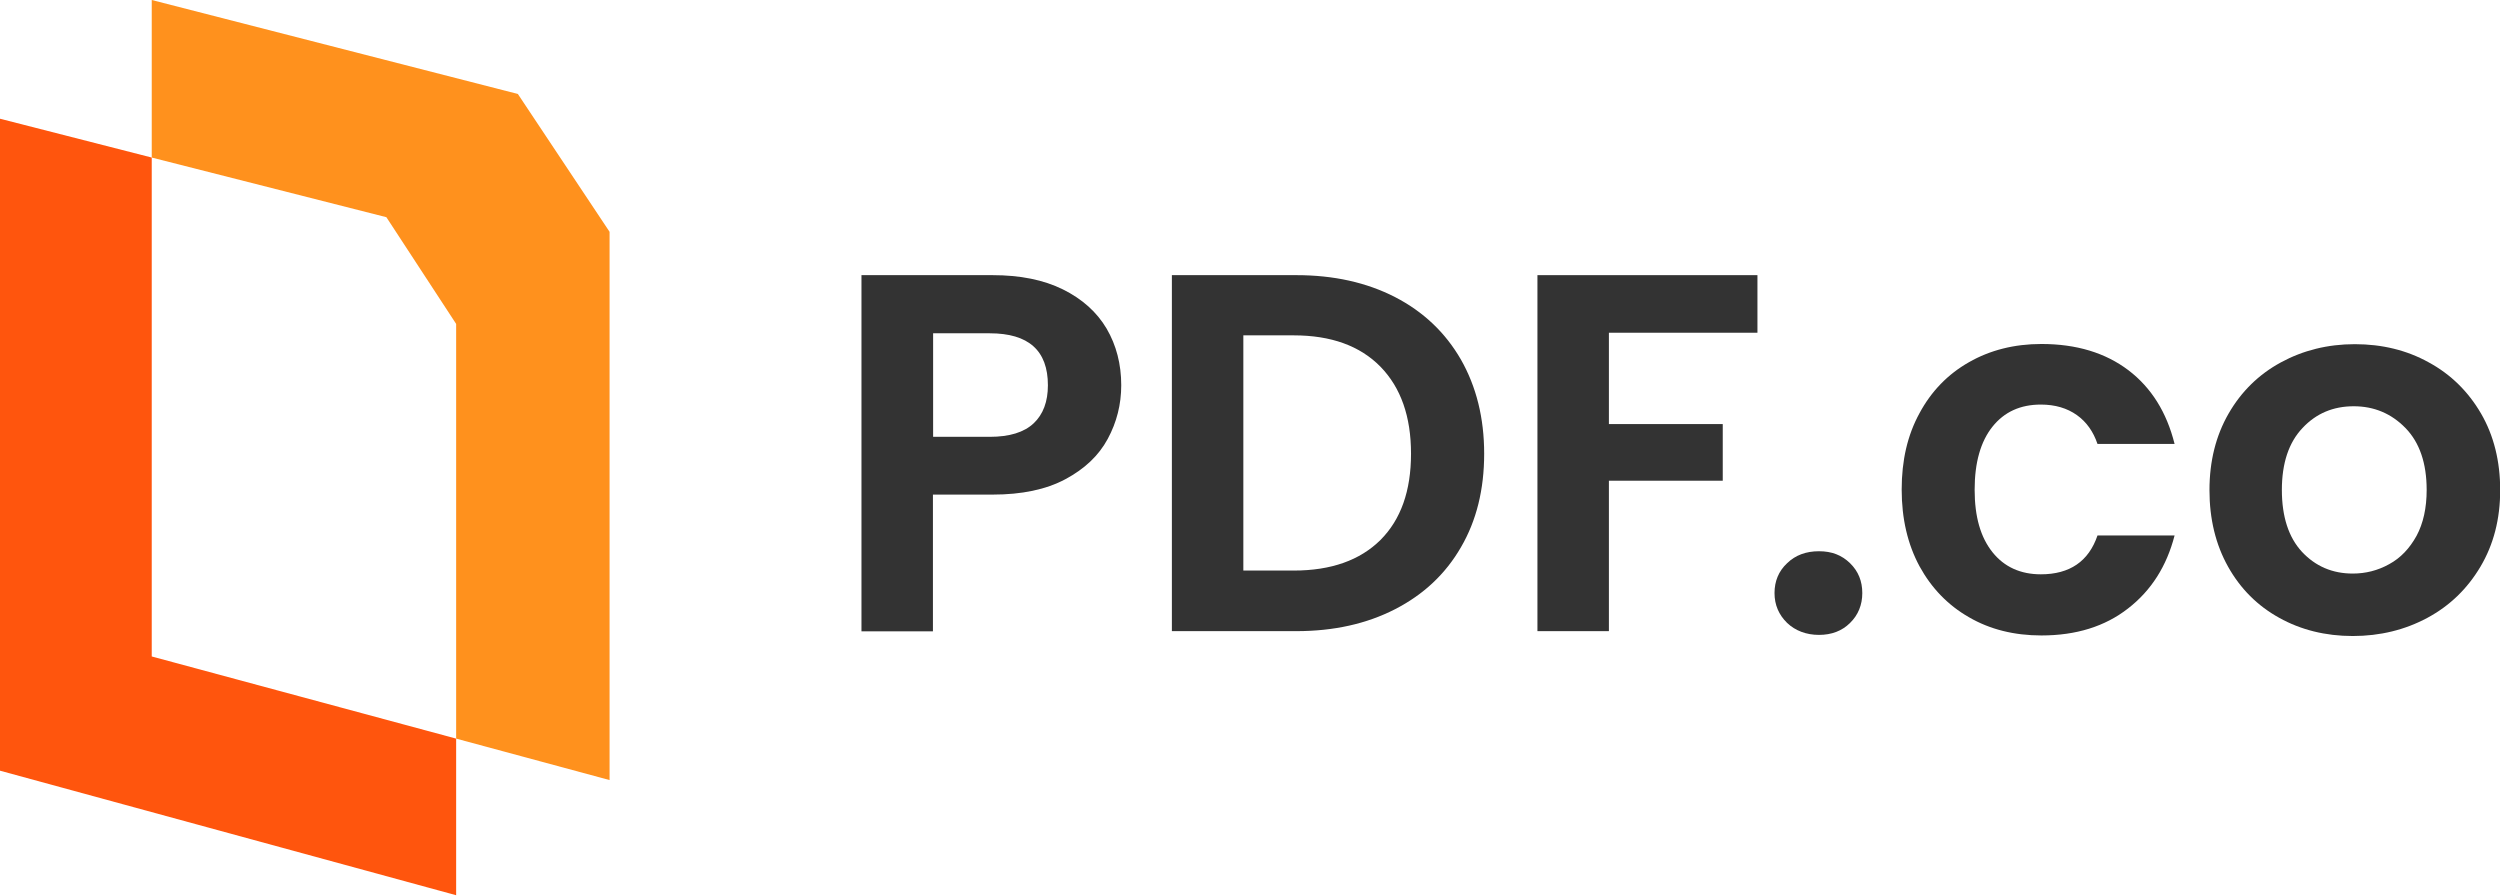
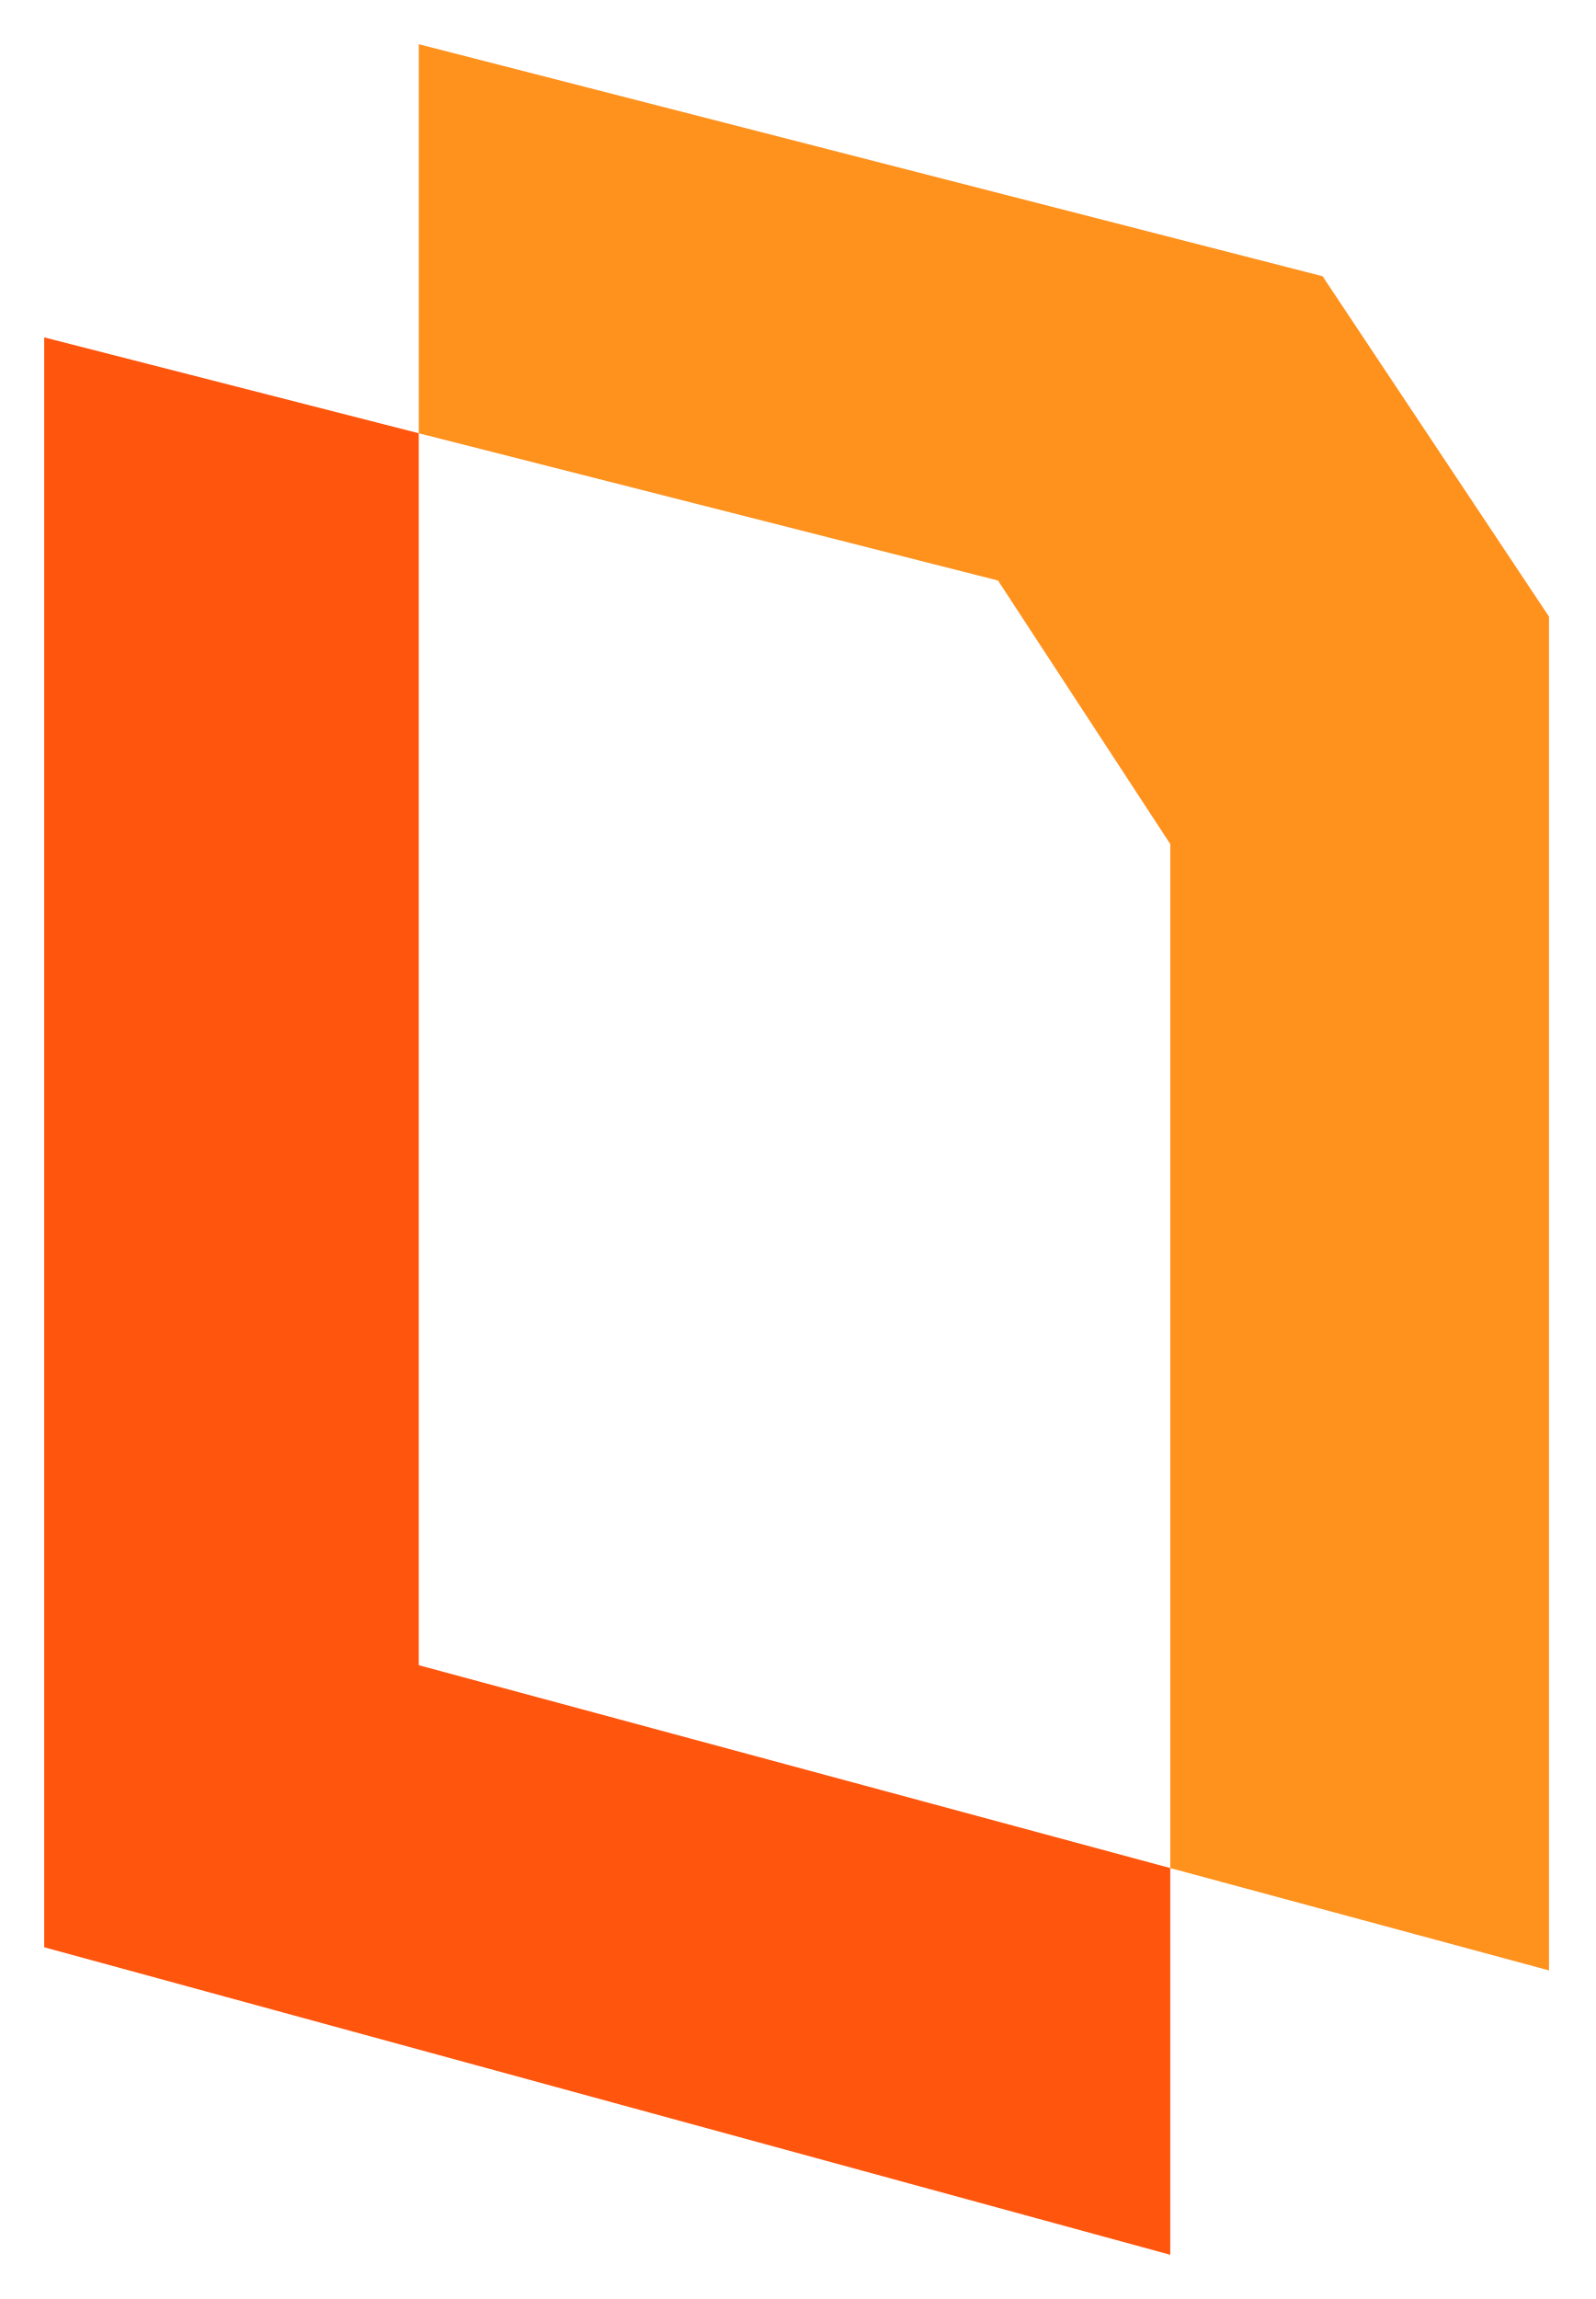
- <svg xmlns="http://www.w3.org/2000/svg" version="1.1" id="Logo" x="0px" y="0px" viewBox="0 0 1332.9 477.3" style="enable-background:new 0 0 1332.9 477.3;" xml:space="preserve">
+ <svg xmlns="http://www.w3.org/2000/svg" version="1.1" id="Logo" viewBox="-9.546 -9.546 344.507 496.392" style="enable-background:new 0 0 1332.9 477.3;" xml:space="preserve">
  <style type="text/css">
	.st0{fill:#FF550D;}
	.st1{fill:#FF911D;}
	.st2{fill:#333333;}
</style>
  <polygon class="st0" points="243.2,393.8 80.9,350 80.9,84 0,63.3 0,410.9 243.2,477.3 " />
  <polygon class="st1" points="276.1,50.1 80.9,0 80.9,84 206,115.8 243.2,172.7 243.2,393.8 325,415.9 325,123.6 " />
-   <path class="st2" d="M590.6,234c-4.8,8.9-12.3,16-22.6,21.5s-23.2,8.2-38.8,8.2h-31.8v72.9h-38.1V146.7h69.9  c14.7,0,27.2,2.5,37.5,7.6c10.3,5.1,18.1,12.1,23.3,20.9c5.2,8.9,7.8,19,7.8,30.2C597.8,215.6,595.4,225.1,590.6,234L590.6,234z   M551.1,225.7c5.1-4.8,7.6-11.6,7.6-20.3c0-18.5-10.3-27.7-31-27.7h-30.2v55.2h30.2C538.2,232.9,546,230.5,551.1,225.7L551.1,225.7z  " />
-   <path class="st2" d="M743.8,158.4c15.1,7.8,26.8,18.9,35.1,33.3c8.2,14.4,12.4,31.1,12.4,50.2s-4.1,35.7-12.4,49.9  c-8.2,14.2-19.9,25.2-35.1,33s-32.7,11.7-52.6,11.7h-66.4V146.7h66.4C711.1,146.7,728.6,150.6,743.8,158.4L743.8,158.4z M736,287.9  c10.9-10.9,16.3-26.2,16.3-46s-5.4-35.2-16.3-46.4c-10.9-11.1-26.3-16.7-46.2-16.7h-26.9v125.4h26.9  C709.7,304.2,725.1,298.7,736,287.9L736,287.9z" />
-   <path class="st2" d="M937,146.7v30.7h-79.2v48.7h60.7v30.2h-60.7v80.2h-38.1V146.7L937,146.7L937,146.7z" />
-   <path class="st2" d="M952.8,332.1c-4.4-4.3-6.7-9.6-6.7-15.9s2.2-11.7,6.7-15.9c4.4-4.3,10.1-6.4,17-6.4s12.2,2.1,16.6,6.4  s6.5,9.6,6.5,15.9s-2.2,11.7-6.5,15.9c-4.3,4.3-9.9,6.4-16.6,6.4S957.2,336.3,952.8,332.1z" />
-   <path class="st2" d="M1023.4,220.3c6.3-11.7,15.1-20.8,26.4-27.2c11.2-6.4,24.1-9.7,38.6-9.7c18.7,0,34.1,4.7,46.4,14  c12.2,9.3,20.4,22.4,24.6,39.3h-41.1c-2.2-6.5-5.8-11.7-11-15.4c-5.2-3.7-11.6-5.6-19.2-5.6c-10.9,0-19.5,3.9-25.8,11.8  s-9.5,19.1-9.5,33.6s3.2,25.4,9.5,33.3s15,11.8,25.8,11.8c15.4,0,25.5-6.9,30.2-20.7h41.1c-4.2,16.3-12.4,29.3-24.8,38.9  c-12.3,9.6-27.7,14.4-46.2,14.4c-14.5,0-27.4-3.2-38.6-9.7c-11.2-6.4-20-15.5-26.4-27.2c-6.3-11.7-9.5-25.3-9.5-40.9  S1017,232,1023.4,220.3L1023.4,220.3z" />
-   <path class="st2" d="M1215.2,329.4c-11.6-6.4-20.7-15.5-27.3-27.3c-6.6-11.8-9.9-25.4-9.9-40.8s3.4-29,10.2-40.8  c6.8-11.8,16.1-20.9,27.9-27.3c11.8-6.4,24.9-9.7,39.4-9.7s27.7,3.2,39.4,9.7c11.8,6.4,21.1,15.6,27.9,27.3s10.2,25.4,10.2,40.8  s-3.5,29-10.5,40.8c-7,11.8-16.4,20.9-28.3,27.3s-25.2,9.7-39.8,9.7S1226.7,335.8,1215.2,329.4L1215.2,329.4z M1273.8,300.8  c6.1-3.3,10.9-8.4,14.6-15.1c3.6-6.7,5.4-14.9,5.4-24.5c0-14.3-3.8-25.3-11.3-33c-7.5-7.7-16.7-11.6-27.6-11.6s-20,3.8-27.3,11.6  c-7.3,7.7-11,18.7-11,33s3.6,25.3,10.7,33c7.2,7.7,16.2,11.6,27.1,11.6C1261.2,305.8,1267.7,304.2,1273.8,300.8L1273.8,300.8z" />
</svg>
